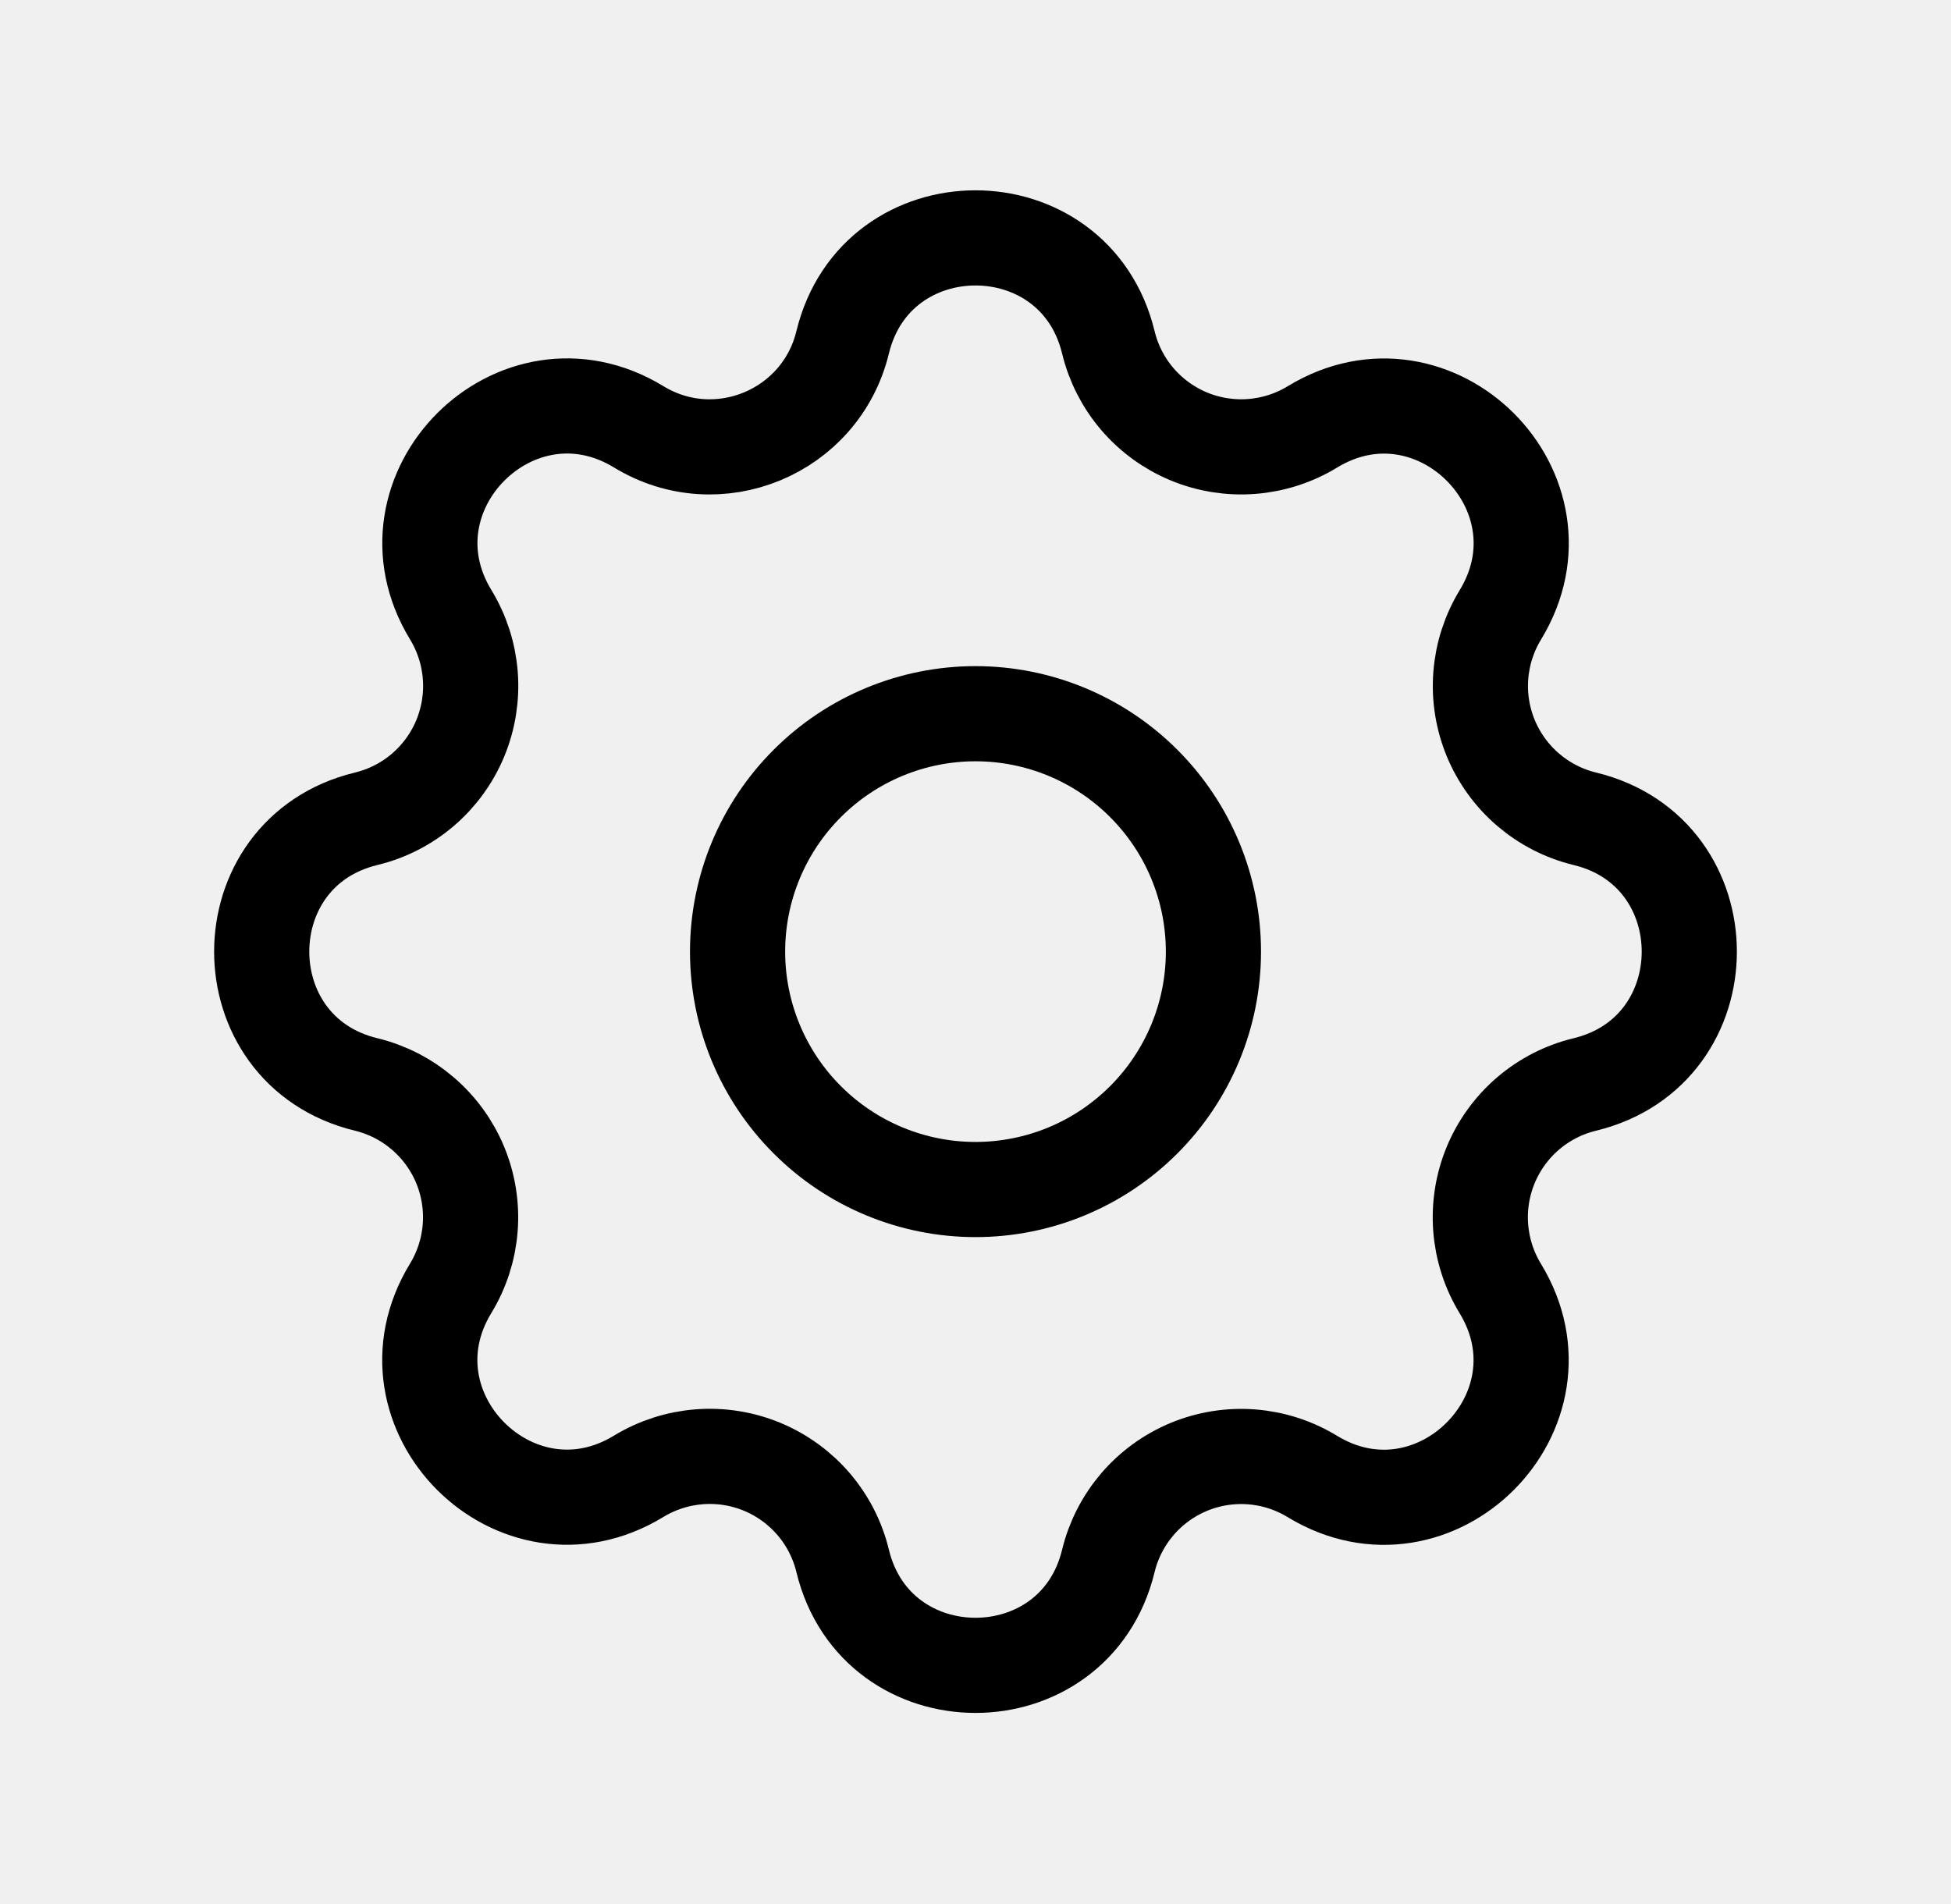
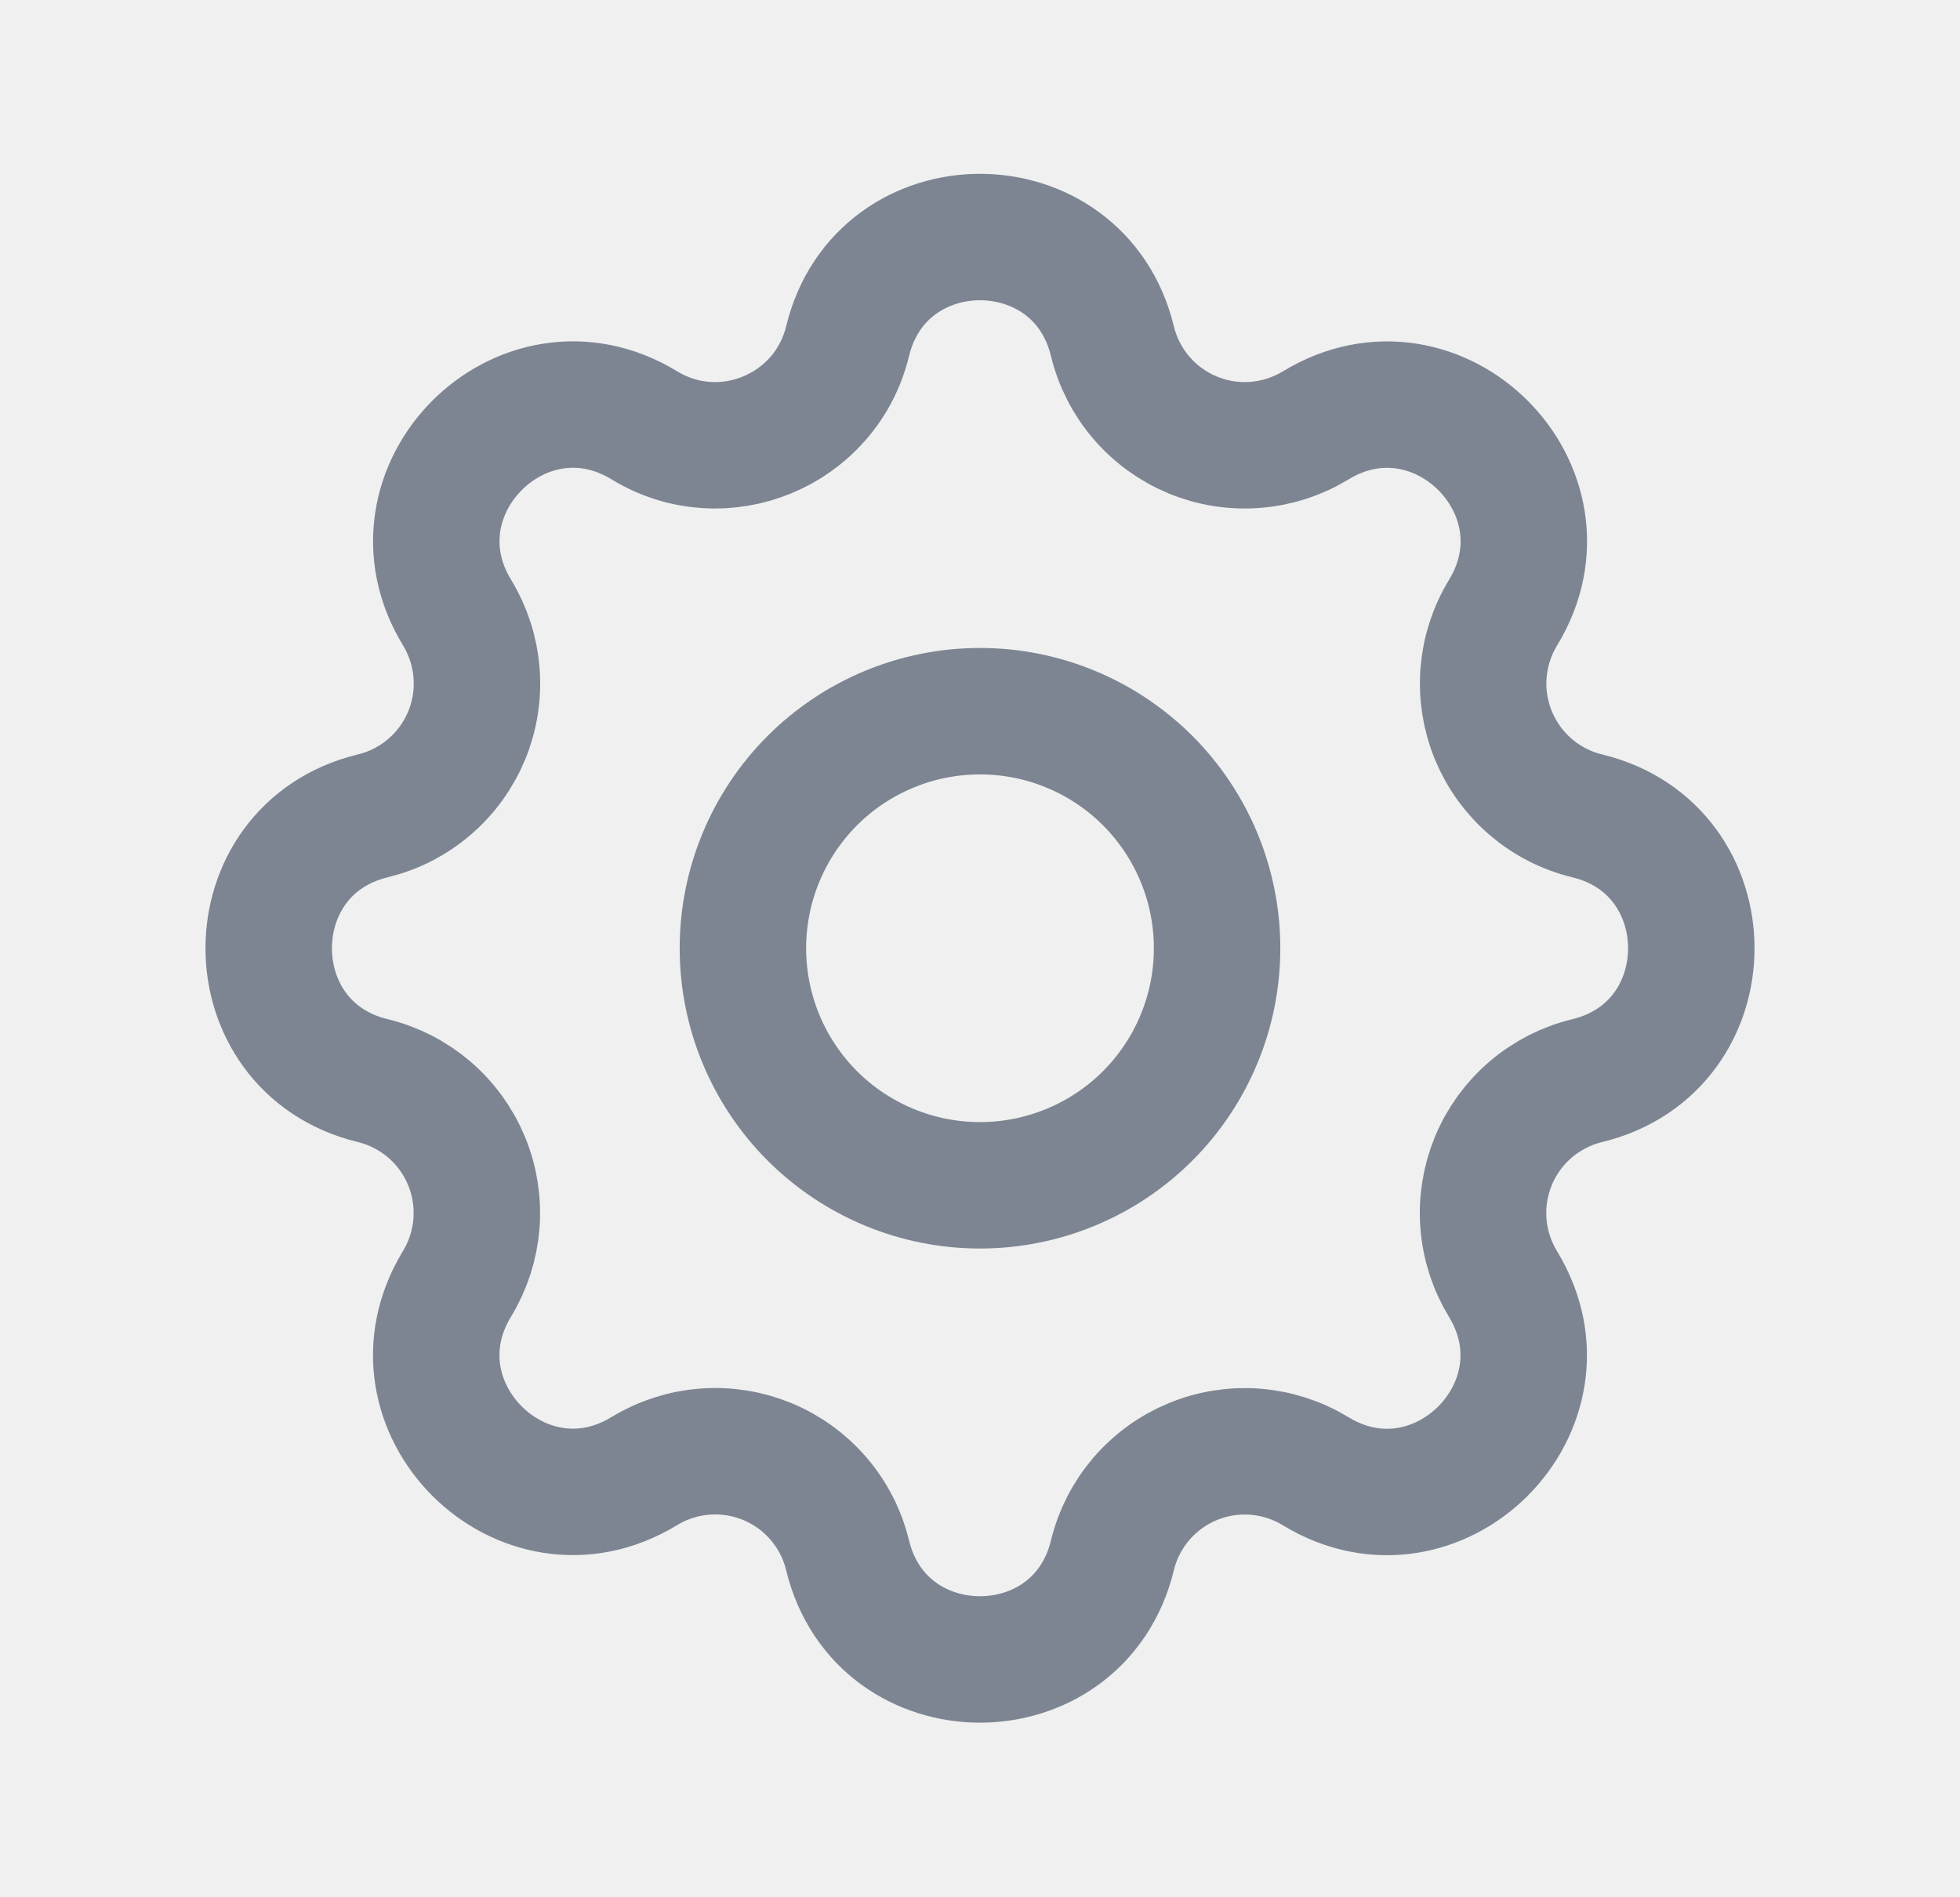
- <svg xmlns="http://www.w3.org/2000/svg" width="41" height="40" viewBox="0 0 41 40" fill="none">
-   <g clip-path="url(#clip0_3310_3194)">
-     <path d="M23.292 7.195C22.582 4.268 18.418 4.268 17.708 7.195C17.248 9.087 15.082 9.983 13.422 8.97C10.848 7.403 7.905 10.348 9.472 12.92C9.707 13.306 9.848 13.743 9.883 14.194C9.918 14.645 9.846 15.098 9.673 15.516C9.5 15.934 9.23 16.305 8.887 16.599C8.543 16.893 8.135 17.102 7.695 17.208C4.768 17.918 4.768 22.082 7.695 22.792C8.134 22.898 8.542 23.108 8.885 23.402C9.229 23.696 9.498 24.067 9.671 24.484C9.844 24.902 9.916 25.355 9.881 25.805C9.846 26.256 9.705 26.692 9.47 27.078C7.903 29.652 10.848 32.595 13.42 31.028C13.806 30.793 14.243 30.652 14.694 30.617C15.145 30.582 15.598 30.654 16.016 30.827C16.433 31 16.805 31.27 17.099 31.613C17.393 31.957 17.602 32.365 17.708 32.805C18.418 35.732 22.582 35.732 23.292 32.805C23.398 32.366 23.608 31.958 23.902 31.614C24.196 31.271 24.567 31.002 24.984 30.829C25.402 30.656 25.855 30.584 26.305 30.619C26.756 30.654 27.192 30.795 27.578 31.03C30.152 32.597 33.095 29.652 31.528 27.08C31.293 26.694 31.152 26.257 31.117 25.806C31.082 25.355 31.154 24.902 31.327 24.484C31.5 24.067 31.77 23.695 32.113 23.401C32.457 23.107 32.865 22.898 33.305 22.792C36.232 22.082 36.232 17.918 33.305 17.208C32.866 17.102 32.458 16.892 32.114 16.598C31.771 16.304 31.502 15.933 31.329 15.516C31.156 15.098 31.084 14.645 31.119 14.195C31.154 13.744 31.295 13.308 31.53 12.922C33.097 10.348 30.152 7.405 27.58 8.972C27.194 9.207 26.757 9.348 26.306 9.383C25.855 9.418 25.402 9.346 24.984 9.173C24.567 9 24.195 8.73 23.901 8.387C23.607 8.043 23.398 7.635 23.292 7.195Z" stroke="black" stroke-width="2" stroke-linecap="round" stroke-linejoin="round" />
-     <path d="M24.035 23.535C24.973 22.598 25.5 21.326 25.5 20C25.5 18.674 24.973 17.402 24.035 16.465C23.098 15.527 21.826 15 20.5 15C19.174 15 17.902 15.527 16.965 16.465C16.027 17.402 15.5 18.674 15.5 20C15.5 21.326 16.027 22.598 16.965 23.535C17.902 24.473 19.174 25 20.5 25C21.826 25 23.098 24.473 24.035 23.535Z" stroke="black" stroke-width="2" stroke-linecap="round" stroke-linejoin="round" />
+ <svg xmlns="http://www.w3.org/2000/svg" width="31" height="30" viewBox="0 0 31 30" fill="none">
+   <g clip-path="url(#clip0_3200_488)">
+     <path d="M17.594 5.396C17.061 3.201 13.939 3.201 13.406 5.396C13.061 6.815 11.436 7.487 10.191 6.728C8.261 5.553 6.054 7.761 7.229 9.69C7.405 9.98 7.511 10.307 7.537 10.645C7.564 10.983 7.51 11.323 7.38 11.637C7.25 11.95 7.048 12.229 6.79 12.449C6.532 12.67 6.226 12.826 5.896 12.906C3.701 13.439 3.701 16.561 5.896 17.094C6.226 17.174 6.532 17.331 6.789 17.551C7.047 17.772 7.248 18.05 7.378 18.363C7.508 18.677 7.562 19.016 7.536 19.354C7.509 19.692 7.404 20.019 7.228 20.309C6.053 22.239 8.261 24.446 10.19 23.271C10.48 23.095 10.807 22.989 11.145 22.963C11.483 22.936 11.823 22.991 12.137 23.12C12.45 23.25 12.729 23.452 12.949 23.71C13.17 23.968 13.326 24.274 13.406 24.604C13.939 26.799 17.061 26.799 17.594 24.604C17.674 24.274 17.831 23.968 18.051 23.711C18.272 23.453 18.55 23.252 18.863 23.122C19.177 22.992 19.516 22.938 19.854 22.964C20.192 22.991 20.519 23.096 20.809 23.273C22.739 24.448 24.946 22.239 23.771 20.31C23.595 20.02 23.489 19.693 23.463 19.355C23.436 19.017 23.491 18.677 23.62 18.363C23.75 18.05 23.952 17.771 24.21 17.551C24.468 17.33 24.774 17.174 25.104 17.094C27.299 16.561 27.299 13.439 25.104 12.906C24.774 12.826 24.468 12.669 24.211 12.449C23.953 12.228 23.752 11.95 23.622 11.637C23.492 11.323 23.438 10.984 23.464 10.646C23.491 10.308 23.596 9.981 23.773 9.691C24.948 7.761 22.739 5.554 20.81 6.729C20.52 6.905 20.193 7.011 19.855 7.037C19.517 7.064 19.177 7.01 18.863 6.88C18.55 6.75 18.271 6.548 18.051 6.29C17.83 6.032 17.674 5.726 17.594 5.396Z" stroke="#7D8592" stroke-width="2" stroke-linecap="round" stroke-linejoin="round" />
+     <path d="M18.152 17.652C18.855 16.948 19.25 15.995 19.25 15C19.25 14.005 18.855 13.052 18.152 12.348C17.448 11.645 16.495 11.25 15.5 11.25C14.505 11.25 13.552 11.645 12.848 12.348C12.145 13.052 11.75 14.005 11.75 15C11.75 15.995 12.145 16.948 12.848 17.652C13.552 18.355 14.505 18.75 15.5 18.75C16.495 18.75 17.448 18.355 18.152 17.652Z" stroke="#7D8592" stroke-width="2" stroke-linecap="round" stroke-linejoin="round" />
  </g>
  <defs>
-     <clipPath id="clip0_3310_3194">
-       <rect width="40" height="40" fill="white" transform="translate(0.5)" />
+     <clipPath id="clip0_3200_488">
+       <rect width="30" height="30" fill="white" transform="translate(0.5)" />
    </clipPath>
  </defs>
</svg>
